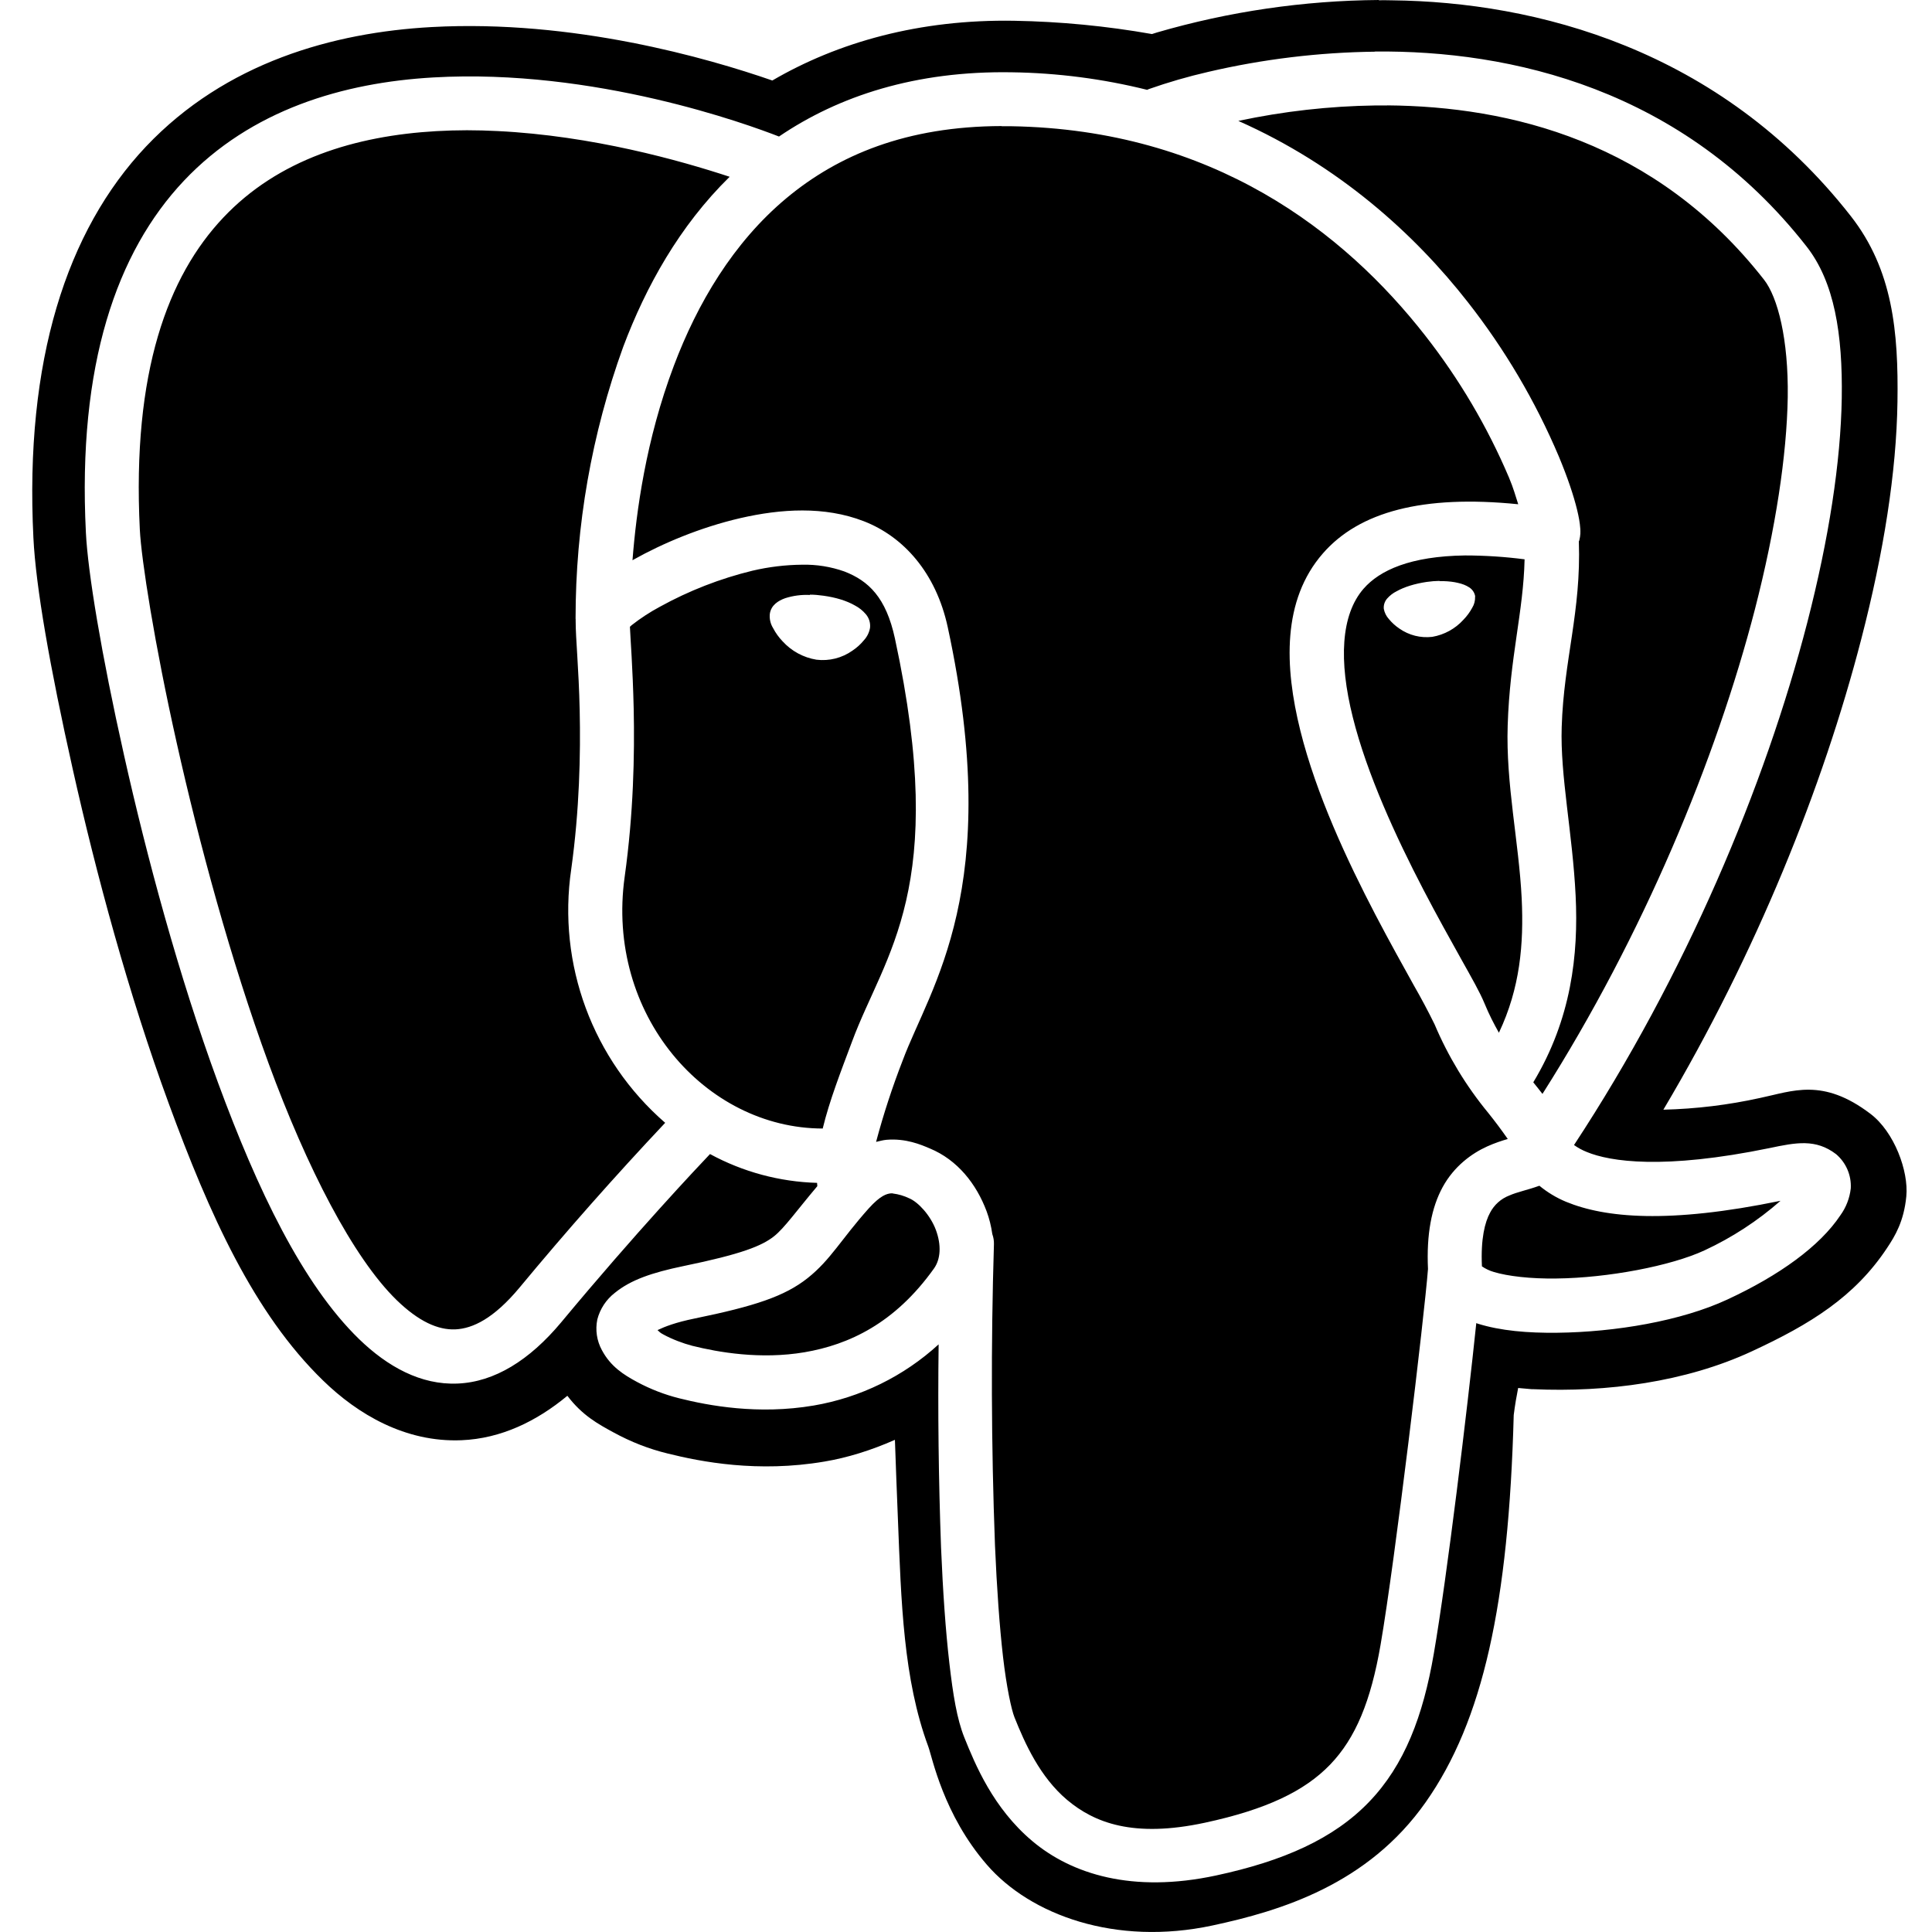
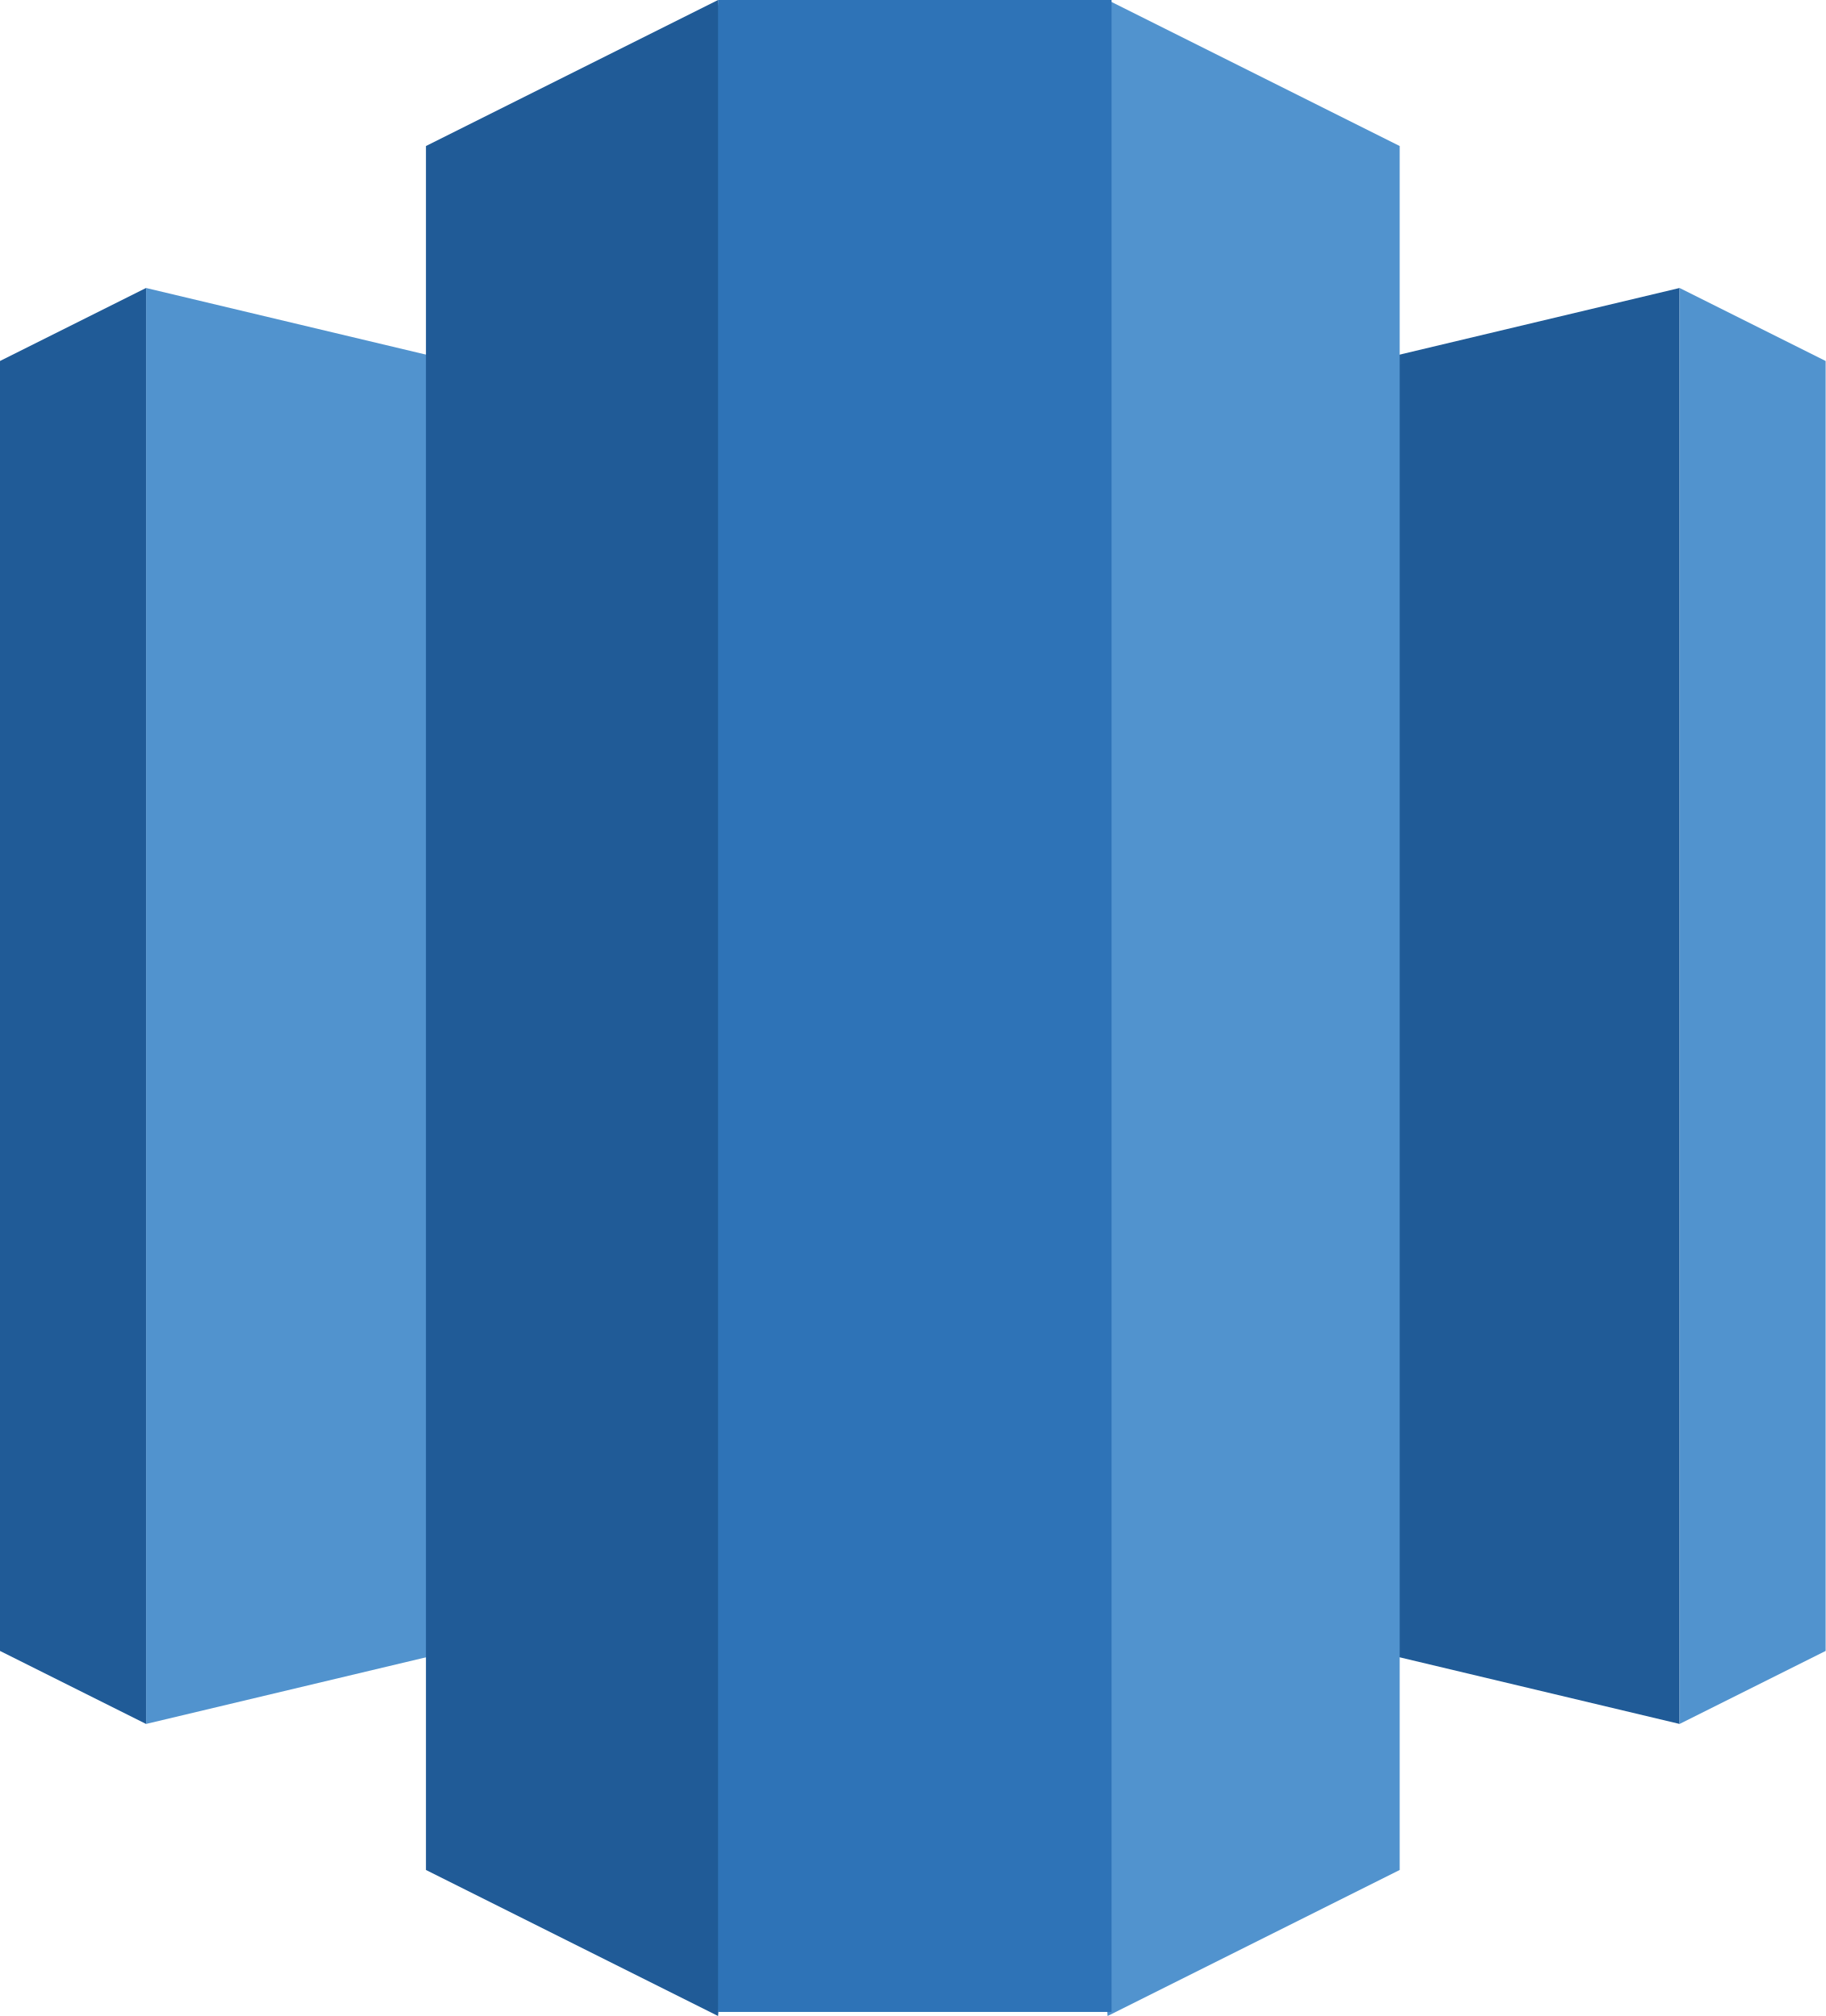
- <svg xmlns="http://www.w3.org/2000/svg" role="img" viewBox="0 0 24 24">
-   <path d="M17.128 0a10.134 10.134 0 0 0-2.755.403l-.063.02A10.922 10.922 0 0 0 12.6.258C11.422.238 10.41.524 9.594 1 8.79.721 7.122.24 5.364.336 4.14.403 2.804.775 1.814 1.82.827 2.865.305 4.482.415 6.682c.03.607.203 1.597.49 2.879s.69 2.783 1.193 4.152c.503 1.37 1.054 2.6 1.915 3.436.43.419 1.022.771 1.72.742.49-.02.933-.235 1.315-.552.186.245.385.352.566.451.228.125.45.21.68.266.413.103 1.12.241 1.948.1.282-.047.579-.139.875-.27.011.33.024.653.037.98.041 1.036.067 1.993.378 2.832.05.137.187.843.727 1.466.54.624 1.598 1.013 2.803.755.85-.182 1.931-.51 2.649-1.532.71-1.01 1.03-2.459 1.093-4.809.016-.127.035-.235.055-.336l.169.015h.02c.907.041 1.891-.088 2.713-.47.728-.337 1.279-.678 1.68-1.283.1-.15.21-.331.24-.643s-.149-.8-.446-1.025c-.595-.452-.969-.28-1.37-.197a6.27 6.27 0 0 1-1.202.146c1.156-1.947 1.985-4.015 2.458-5.845.28-1.08.437-2.076.45-2.947.013-.871-.058-1.642-.58-2.309C21.36.6 19.067.024 17.293.004c-.055-.001-.11-.002-.165-.001zm-.047.64c1.678-.016 3.822.455 5.361 2.422.346.442.449 1.088.437 1.884-.013.795-.16 1.747-.429 2.79-.522 2.02-1.508 4.375-2.897 6.488a.756.756 0 0 0 .158.086c.29.12.951.223 2.27-.048.332-.07.575-.117.827.075a.52.52 0 0 1 .183.425.704.704 0 0 1-.13.336c-.255.383-.758.746-1.403 1.045-.571.266-1.39.405-2.116.413-.364.004-.7-.024-.985-.113l-.018-.007c-.11 1.06-.363 3.153-.528 4.108-.132.77-.363 1.382-.804 1.84-.44.458-1.063.734-1.901.914-1.038.223-1.795-.017-2.283-.428-.487-.41-.71-.954-.844-1.287-.092-.23-.14-.528-.186-.926-.046-.398-.08-.885-.103-1.434a51.426 51.426 0 0 1-.03-2.523 3.061 3.061 0 0 1-1.552.76c-.689.117-1.304.002-1.671-.09a2.276 2.276 0 0 1-.52-.201c-.17-.091-.332-.194-.44-.397a.56.56 0 0 1-.057-.381.61.61 0 0 1 .218-.331c.198-.161.46-.251.855-.333.719-.148.97-.249 1.123-.37.13-.104.277-.314.537-.622a1.16 1.16 0 0 1-.003-.041 2.96 2.96 0 0 1-1.33-.358c-.15.158-.916.968-1.85 2.092-.393.47-.827.74-1.285.759-.458.02-.872-.211-1.224-.552-.703-.683-1.264-1.858-1.753-3.186-.488-1.328-.885-2.807-1.167-4.067-.283-1.26-.45-2.276-.474-2.766-.105-2.082.382-3.485 1.217-4.37.836-.885 1.982-1.22 3.099-1.284 2.005-.115 3.909.584 4.294.734.742-.504 1.698-.818 2.892-.798a7.39 7.39 0 0 1 1.681.218l.02-.009a6.854 6.854 0 0 1 .739-.214A9.626 9.626 0 0 1 17.08.642zm.152.67h-.146a8.74 8.74 0 0 0-1.704.192c1.246.552 2.187 1.402 2.85 2.25a8.44 8.44 0 0 1 1.132 1.92c.11.264.184.487.226.66.021.087.035.16.04.236.002.038.004.077-.012.144 0 .003-.005.01-.006.013.03.876-.187 1.47-.213 2.306-.02.606.135 1.318.173 2.095.036.73-.052 1.532-.526 2.319.04.048.076.096.114.144 1.254-1.975 2.158-4.16 2.64-6.023.258-1.003.395-1.912.407-2.632.01-.72-.124-1.242-.295-1.46-1.342-1.716-3.158-2.153-4.68-2.165zm-4.79.256c-1.182.003-2.03.36-2.673.895-.663.553-1.108 1.31-1.4 2.085-.347.92-.466 1.81-.513 2.414l.013-.008c.357-.2.826-.4 1.328-.516.502-.115 1.043-.151 1.533.039s.895.637 1.042 1.315c.704 3.257-.219 4.468-.559 5.382a9.61 9.61 0 0 0-.331 1.013c.043-.01.086-.022.129-.026.24-.02.428.06.54.108.342.142.577.44.704.78.033.089.057.185.071.284a.336.336 0 0 1 .02.127 55.14 55.14 0 0 0 .013 3.738c.023.538.057 1.012.1 1.386.043.373.104.657.143.753.128.32.315.739.653 1.024.338.284.823.474 1.709.284.768-.165 1.242-.394 1.559-.723.316-.329.505-.787.626-1.488.181-1.05.545-4.095.589-4.668-.02-.432.044-.764.182-1.017.142-.26.362-.419.552-.505.095-.043.184-.072.257-.093a5.956 5.956 0 0 0-.243-.325 4.456 4.456 0 0 1-.666-1.099 8.296 8.296 0 0 0-.257-.483c-.133-.24-.301-.54-.477-.877-.352-.675-.735-1.493-.934-2.29-.198-.796-.227-1.62.281-2.201.45-.516 1.24-.73 2.426-.61-.035-.105-.056-.192-.115-.332a7.817 7.817 0 0 0-1.041-1.764c-1.005-1.285-2.632-2.559-5.146-2.6h-.115zm-6.642.052c-.127 0-.254.004-.38.011-1.01.058-1.965.351-2.648 1.075-.684.724-1.134 1.911-1.036 3.876.019.372.181 1.414.459 2.652.277 1.238.67 2.695 1.142 3.982.473 1.287 1.046 2.407 1.59 2.937.274.265.512.372.728.363.217-.01.478-.135.797-.518a43.244 43.244 0 0 1 1.81-2.048 3.497 3.497 0 0 1-1.167-3.15c.103-.739.117-1.43.105-1.976-.012-.532-.05-.886-.05-1.107a.336.336 0 0 1 0-.019v-.005l-.001-.006v-.001a9.893 9.893 0 0 1 .592-3.376c.28-.744.697-1.5 1.322-2.112-.614-.202-1.704-.51-2.884-.568a7.603 7.603 0 0 0-.38-.01zM18.199 6.9c-.679.009-1.06.184-1.26.413-.283.325-.31.895-.134 1.597.175.703.537 1.489.877 2.142.17.327.335.621.468.86.134.24.232.41.292.555.055.134.116.252.178.362.263-.555.31-1.1.283-1.668-.035-.703-.198-1.422-.174-2.15.027-.851.195-1.405.21-2.063a5.793 5.793 0 0 0-.74-.048zm-8.234.115a2.82 2.82 0 0 0-.616.074 4.665 4.665 0 0 0-1.153.449 2.417 2.417 0 0 0-.349.228l-.022.02c.006.146.035.5.047 1.021.012.57-.002 1.297-.112 2.084-.239 1.71 1.002 3.126 2.46 3.128.085-.351.225-.707.365-1.082.406-1.094 1.205-1.892.532-5.006-.11-.51-.328-.716-.628-.832a1.474 1.474 0 0 0-.524-.084zm7.917.204h.05c.066.002.127.009.18.022.054.012.1.03.138.055a.164.164 0 0 1 .075.11l-.001.008h.001-.001a.24.24 0 0 1-.035.135.668.668 0 0 1-.11.15.677.677 0 0 1-.386.212.59.59 0 0 1-.41-.103.608.608 0 0 1-.13-.118.26.26 0 0 1-.063-.127.17.17 0 0 1 .042-.128.384.384 0 0 1 .117-.09c.096-.054.226-.094.373-.116.055-.008.109-.012.16-.013zm-7.82.168c.053 0 .109.005.166.013.153.021.289.062.393.122a.446.446 0 0 1 .133.106.223.223 0 0 1 .054.17.302.302 0 0 1-.075.154.649.649 0 0 1-.143.13.64.64 0 0 1-.448.113.728.728 0 0 1-.42-.228.71.71 0 0 1-.118-.164.28.28 0 0 1-.041-.177c.015-.108.104-.164.191-.195a.866.866 0 0 1 .307-.04zm9.06 7.343l-.003.001c-.147.053-.268.075-.37.12a.452.452 0 0 0-.239.214c-.063.115-.117.319-.101.666a.51.51 0 0 0 .148.07c.171.052.458.086.778.081.638-.007 1.423-.156 1.84-.35a3.95 3.95 0 0 0 .943-.615h-.001c-1.393.288-2.18.211-2.663.012a1.315 1.315 0 0 1-.332-.2zm-8.031.094h-.021c-.053.005-.13.023-.279.188-.348.39-.47.635-.757.864-.287.228-.66.35-1.405.503-.236.048-.371.101-.461.144.029.024.026.03.07.053.109.06.249.113.362.142.32.08.846.173 1.395.08.549-.094 1.12-.357 1.607-1.04.084-.118.093-.292.024-.479-.07-.187-.223-.348-.331-.393a.653.653 0 0 0-.204-.06z" />
+ <svg xmlns="http://www.w3.org/2000/svg" enable-background="new 0 0 1615 1783.7" viewBox="0 0 1615 1783.7">
+   <path d="m807.5 1363.8 678.3 161.5v-1270.5l-678.3 161.5z" fill="#205b97" />
+   <path d="m1485.8 254.8 129.2 64.6v1141.3l-129.2 64.6zm-678.3 1109-678.3 161.5v-1270.5l678.3 161.5z" fill="#5193ce" />
+   <path d="m129.2 254.8-129.2 64.6v1141.3l129.2 64.6z" fill="#205b97" />
+   <path d="m979.8 1783.7 258.4-129.2v-1525.3l-258.4-129.2-79 847z" fill="#5193ce" />
+   <path d="m635.2 1783.7-258.4-129.2v-1525.3l258.4-129.2 79 847z" fill="#205b97" />
+   <path d="m635.2 0h348.1v1780.1h-348.1z" fill="#2e73b7" />
</svg>
